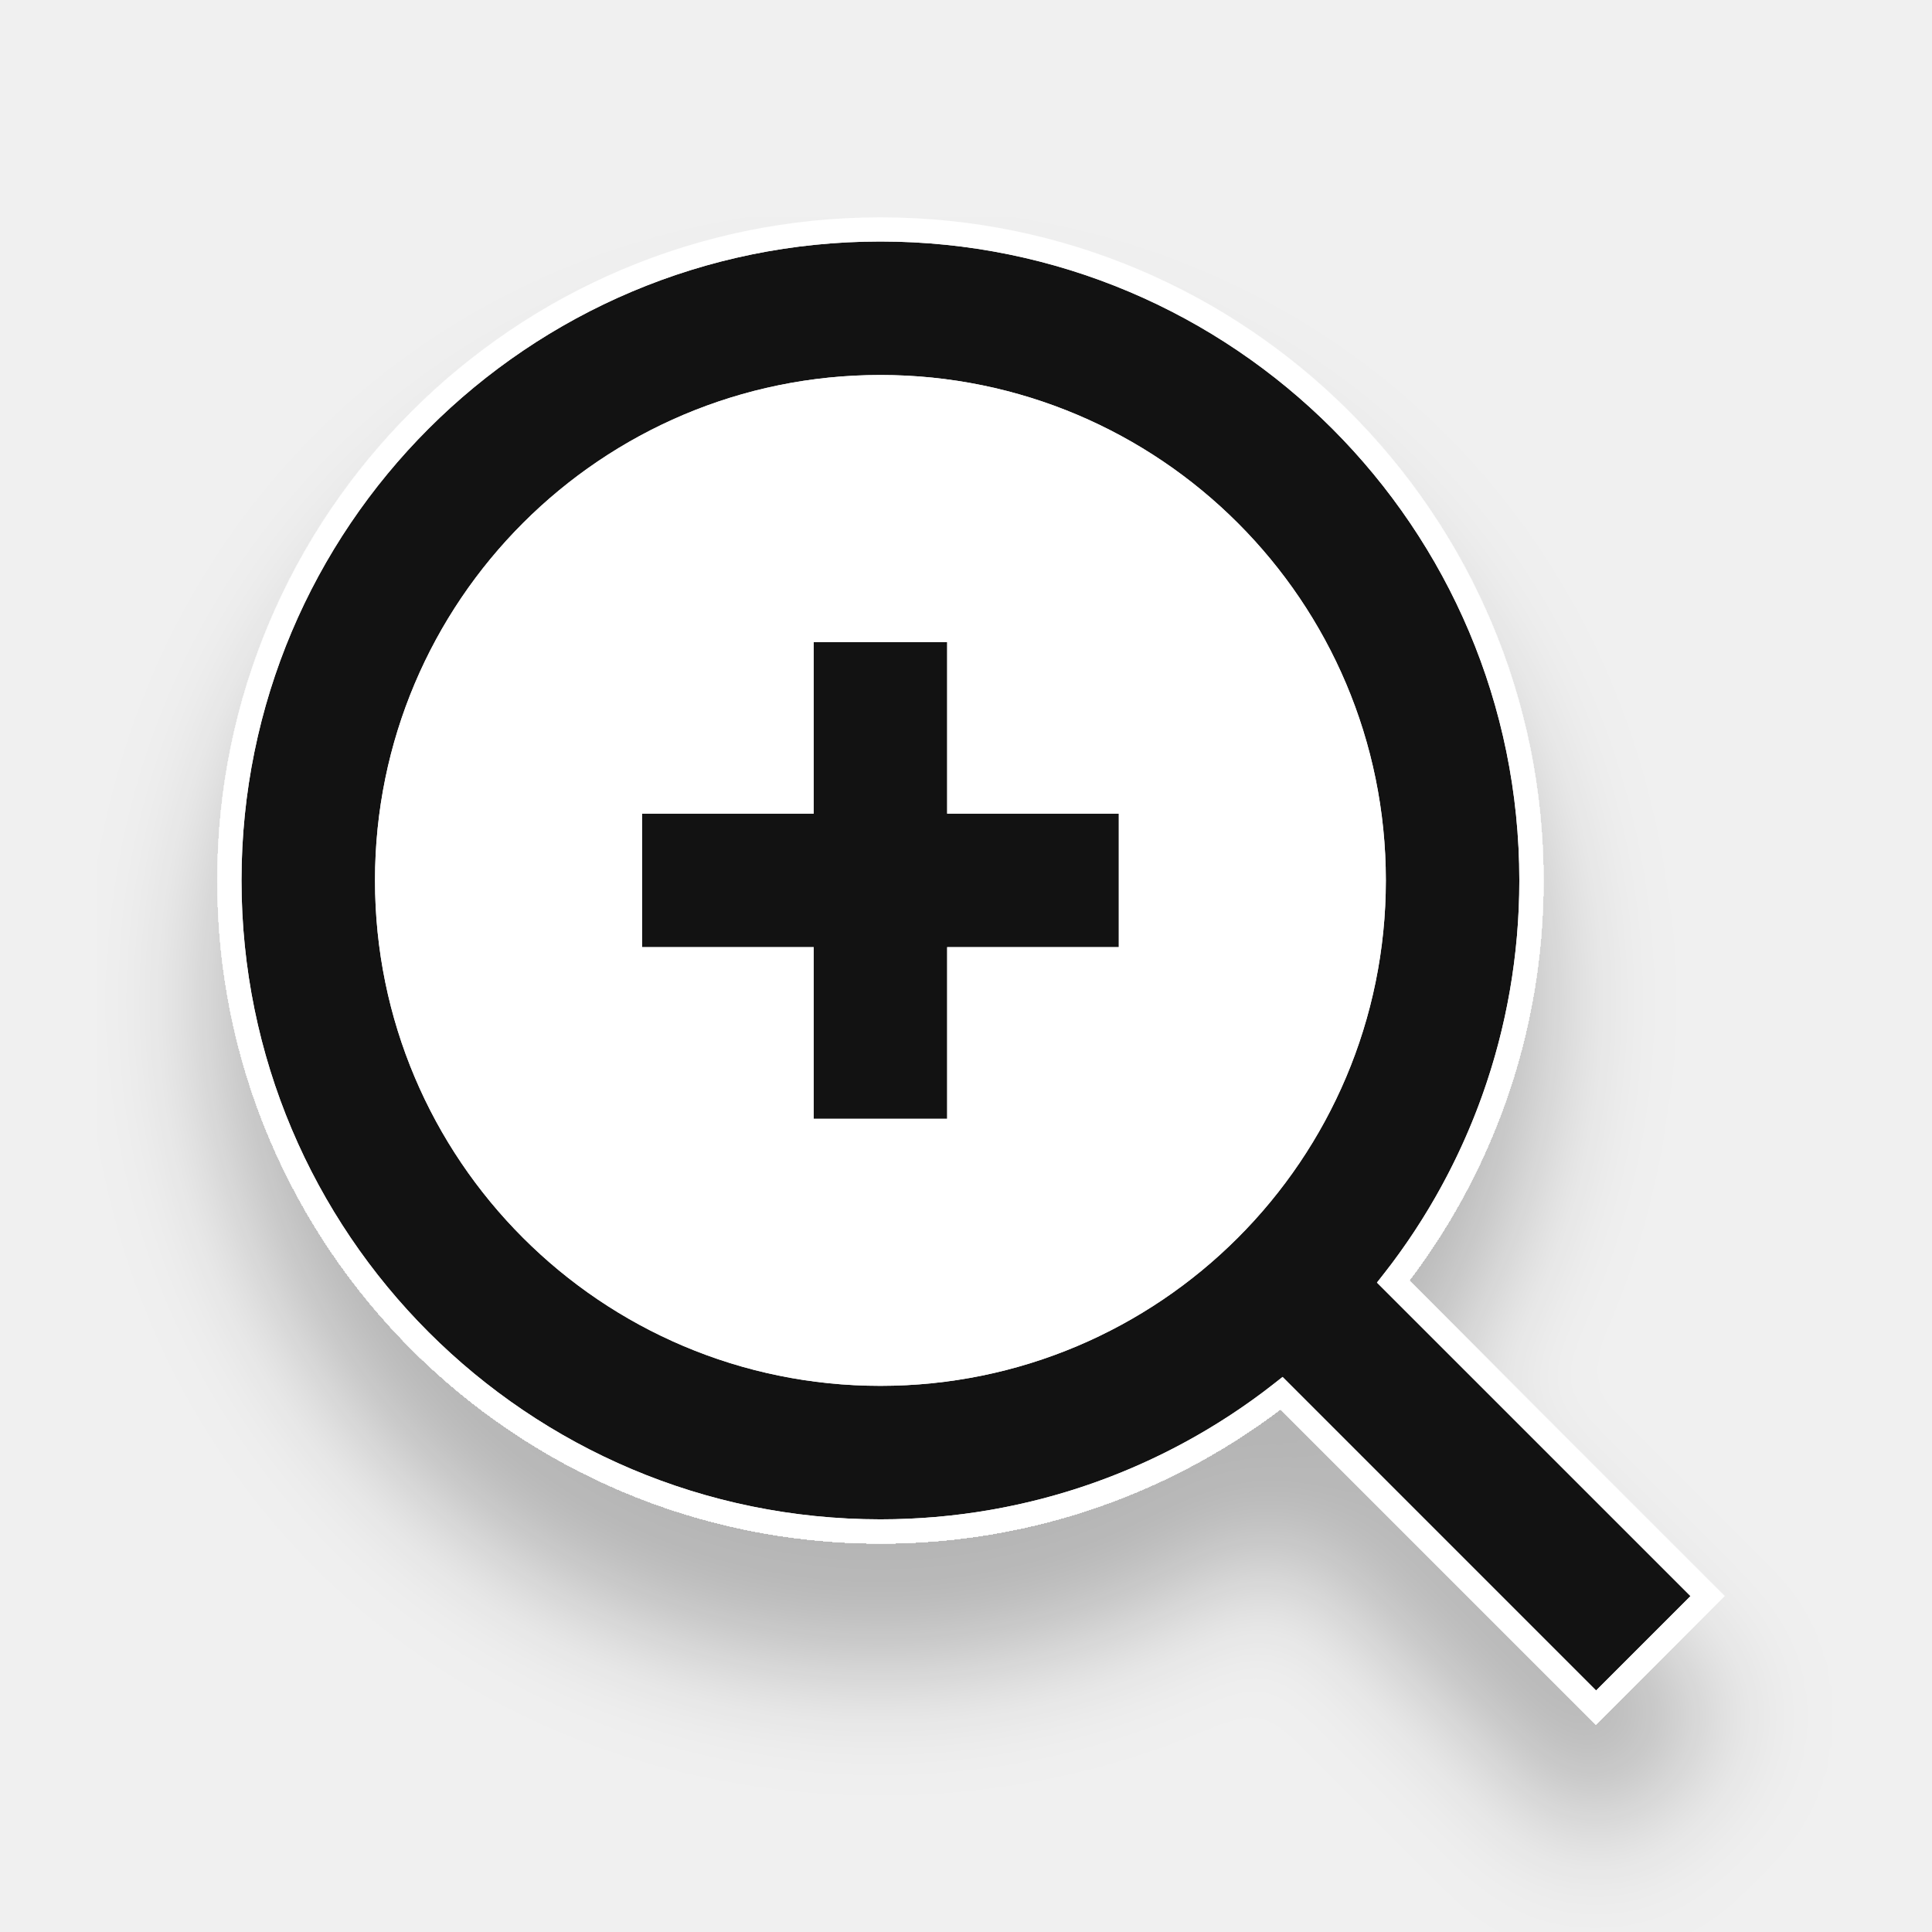
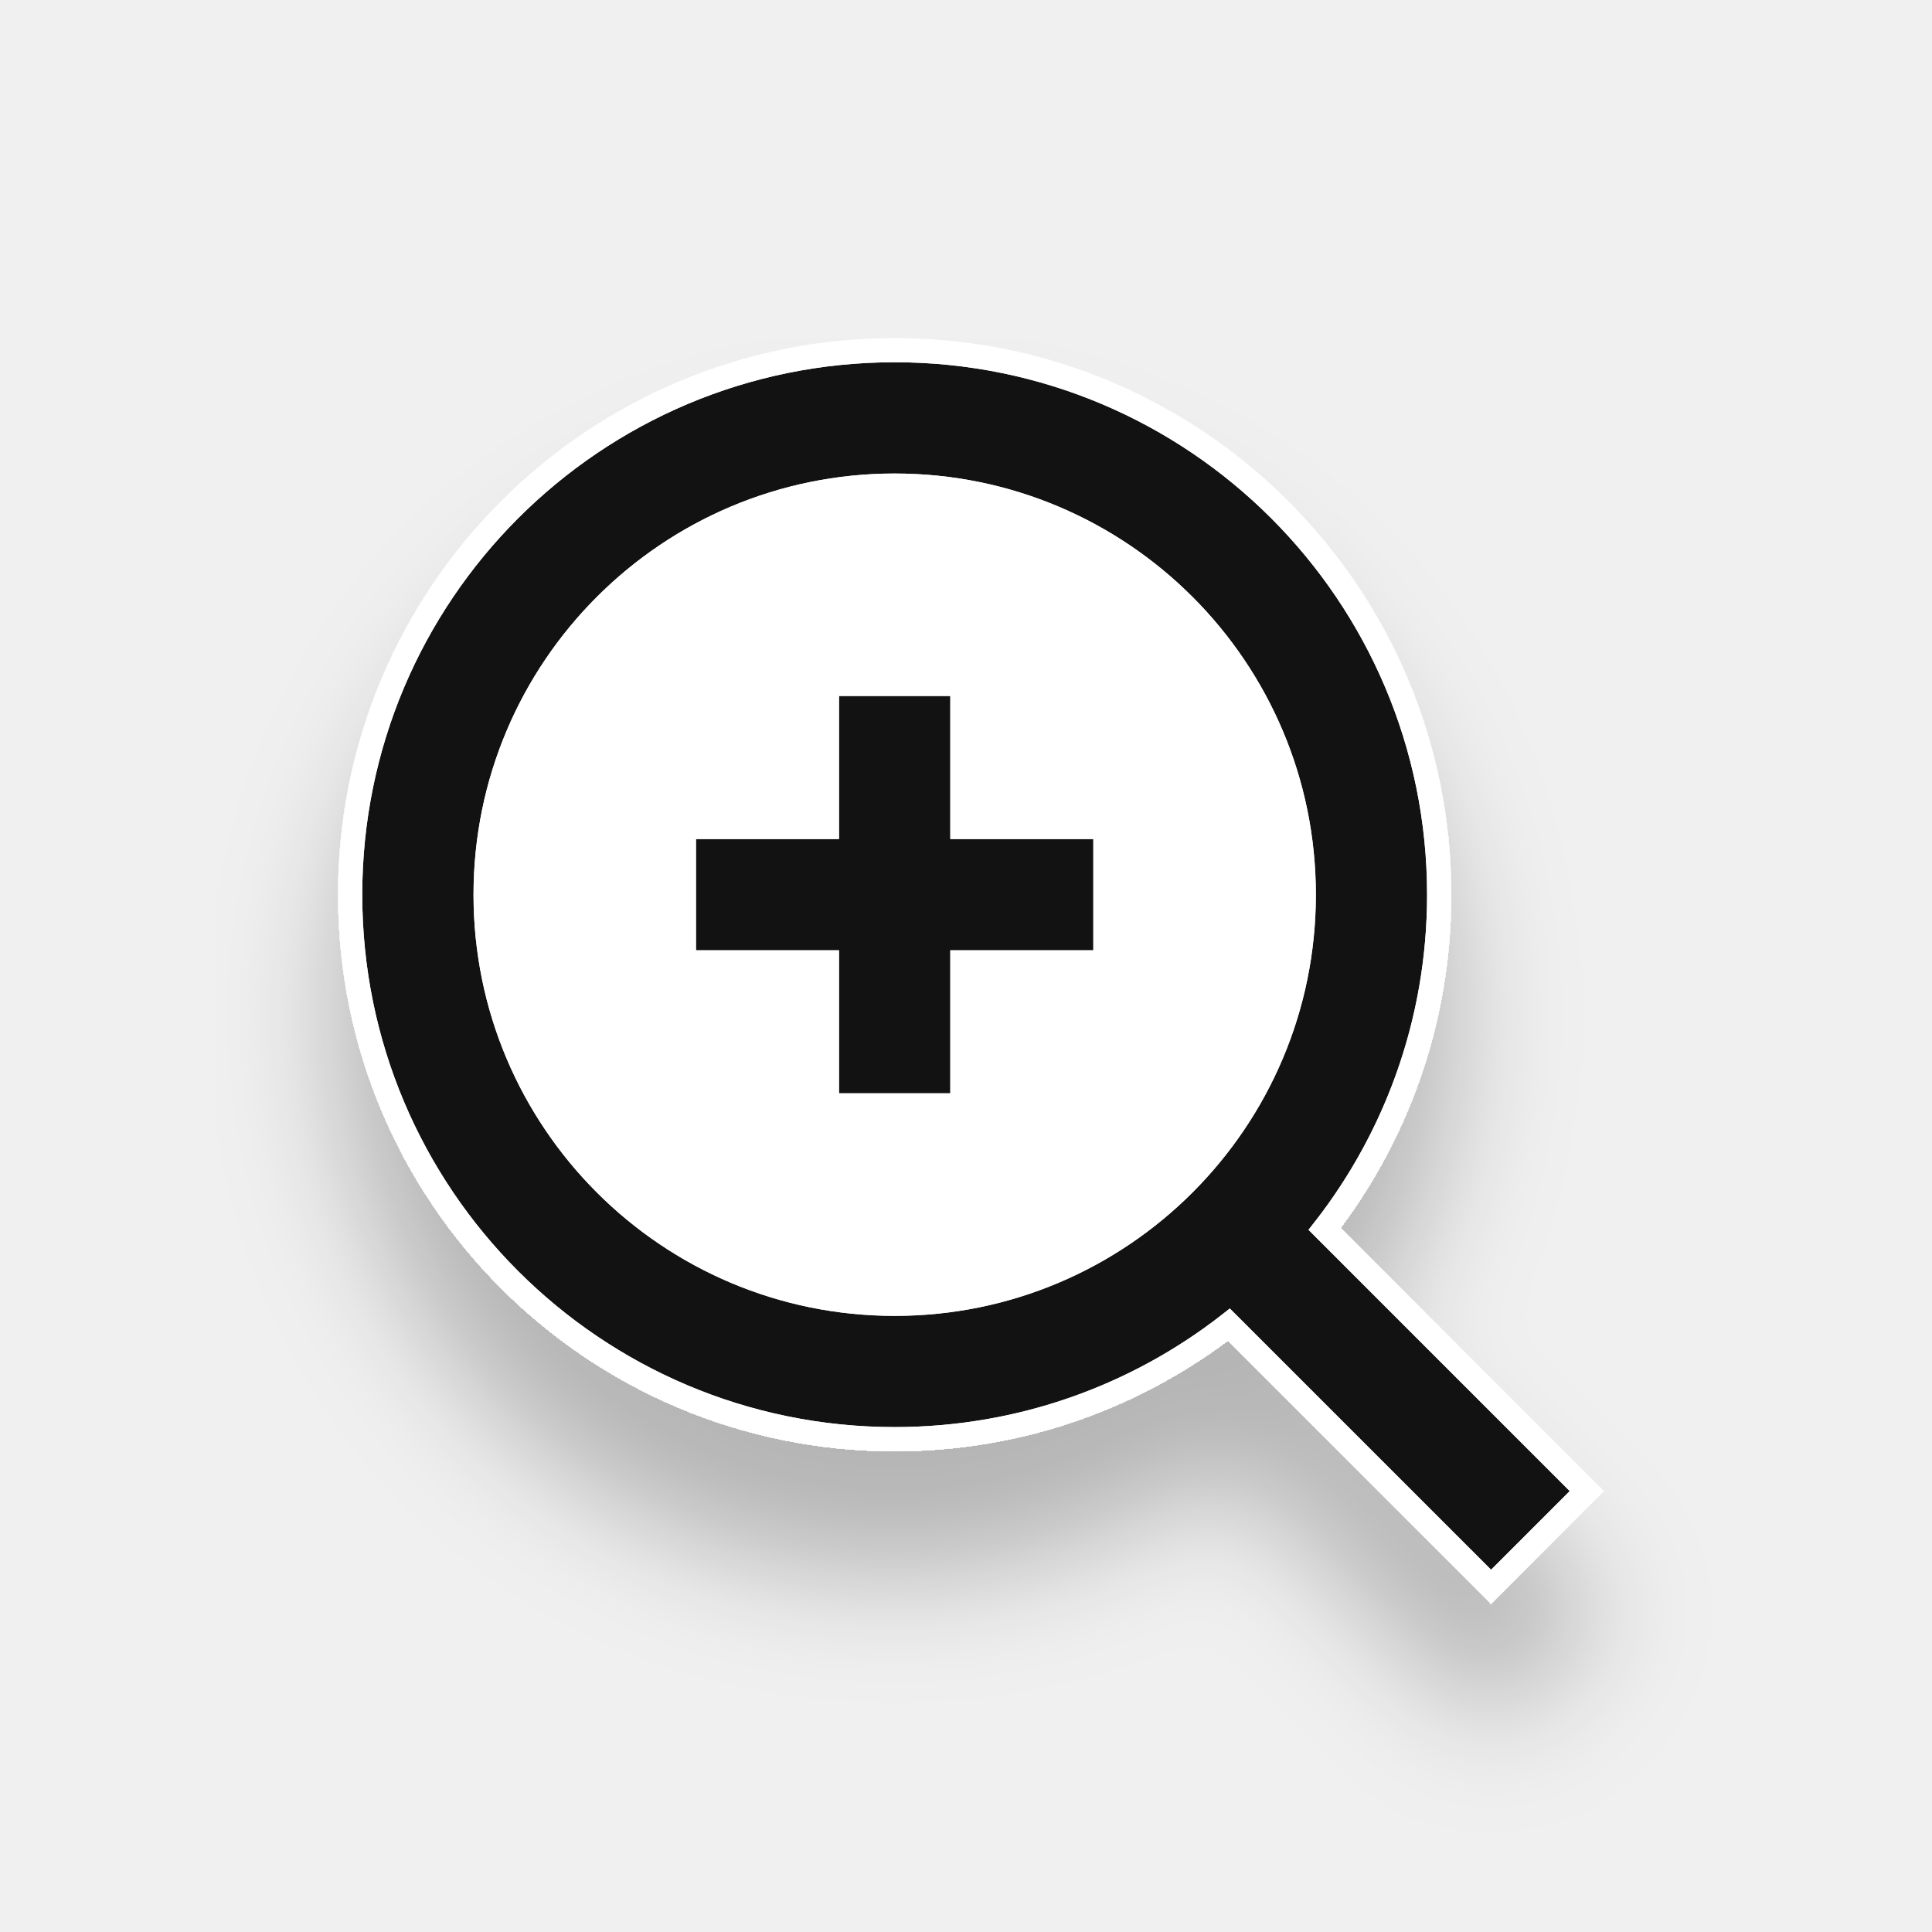
<svg xmlns="http://www.w3.org/2000/svg" width="32" height="32" viewBox="0 0 32 32" fill="none">
-   <g clip-path="url(#clip0_39_9)">
-     <g filter="url(#filter0_d_39_9)">
-       <path fill-rule="evenodd" clip-rule="evenodd" d="M4 14.582C4 8.738 8.738 4 14.582 4C20.427 4 25.165 8.738 25.165 14.582C25.165 17.107 24.281 19.424 22.806 21.243L28 26.436L26.436 28L21.243 22.806C19.424 24.281 17.107 25.165 14.582 25.165C8.738 25.165 4 20.427 4 14.582ZM14.582 6.211C9.959 6.211 6.211 9.959 6.211 14.582C6.211 19.206 9.959 22.954 14.582 22.954C19.206 22.954 22.954 19.206 22.954 14.582C22.954 9.959 19.206 6.211 14.582 6.211ZM13.477 13.477V10.634H15.688V13.477H18.531V15.688H15.688V18.531H13.477V15.688H10.634V13.477H13.477Z" fill="#121212" />
-       <path fill-rule="evenodd" clip-rule="evenodd" d="M6.211 14.582C6.211 9.959 9.959 6.211 14.582 6.211C19.206 6.211 22.954 9.959 22.954 14.582C22.954 19.206 19.206 22.954 14.582 22.954C9.959 22.954 6.211 19.206 6.211 14.582ZM13.477 13.477V10.634H15.688V13.477H18.531V15.688H15.688V18.531H13.477V15.688H10.634V13.477H13.477Z" fill="white" />
-       <path d="M28.141 26.578L28.283 26.436L28.141 26.295L23.074 21.228C24.509 19.397 25.365 17.089 25.365 14.582C25.365 8.627 20.537 3.8 14.582 3.8C8.627 3.8 3.8 8.627 3.8 14.582C3.8 20.537 8.627 25.365 14.582 25.365C17.089 25.365 19.397 24.509 21.228 23.074L26.295 28.141L26.436 28.283L26.578 28.141L28.141 26.578Z" stroke="white" stroke-width="0.4" />
-     </g>
+   <g filter="url(#filter0_d_39_9)">
+     <path fill-rule="evenodd" clip-rule="evenodd" d="M6 14.819C6 9.948 9.948 6 14.819 6C19.689 6 23.637 9.948 23.637 14.819C23.637 16.922 22.901 18.853 21.672 20.369L26 24.697L24.697 26L20.369 21.672C18.853 22.901 16.922 23.637 14.819 23.637C9.948 23.637 6 19.689 6 14.819ZM14.819 7.843C10.966 7.843 7.843 10.966 7.843 14.819C7.843 18.671 10.966 21.795 14.819 21.795C18.671 21.795 21.795 18.671 21.795 14.819C21.795 10.966 18.671 7.843 14.819 7.843ZM13.897 13.897V11.528H15.74V13.897H18.109V15.74H15.74V18.109H13.897V15.74H11.528V13.897H13.897Z" fill="#121212" />
+     <path fill-rule="evenodd" clip-rule="evenodd" d="M7.843 14.819C7.843 10.966 10.966 7.843 14.819 7.843C18.671 7.843 21.795 10.966 21.795 14.819C21.795 18.671 18.671 21.795 14.819 21.795C10.966 21.795 7.843 18.671 7.843 14.819ZM13.897 13.897V11.528H15.74V13.897H18.109V15.74H15.74V18.109H13.897V15.74H11.528V13.897H13.897Z" fill="white" />
+     <path d="M26.141 24.838L26.283 24.697L26.141 24.556L21.94 20.354C23.129 18.826 23.837 16.905 23.837 14.819C23.837 9.838 19.8 5.8 14.819 5.8C9.838 5.8 5.8 9.838 5.8 14.819C5.8 19.8 9.838 23.837 14.819 23.837C16.905 23.837 18.826 23.129 20.354 21.94L24.556 26.141L24.697 26.283L24.838 26.141L26.141 24.838Z" stroke="white" stroke-width="0.4" />
  </g>
  <defs>
-     <filter id="filter0_d_39_9" x="1.6" y="3.6" width="28.966" height="28.966" filterUnits="userSpaceOnUse" color-interpolation-filters="sRGB">
+     <filter id="filter0_d_39_9" x="3.6" y="5.6" width="24.966" height="24.966" filterUnits="userSpaceOnUse" color-interpolation-filters="sRGB">
      <feFlood flood-opacity="0" result="BackgroundImageFix" />
      <feColorMatrix in="SourceAlpha" type="matrix" values="0 0 0 0 0 0 0 0 0 0 0 0 0 0 0 0 0 0 127 0" result="hardAlpha" />
      <feOffset dy="2" />
      <feGaussianBlur stdDeviation="1" />
      <feComposite in2="hardAlpha" operator="out" />
      <feColorMatrix type="matrix" values="0 0 0 0 0 0 0 0 0 0 0 0 0 0 0 0 0 0 0.25 0" />
      <feBlend mode="normal" in2="BackgroundImageFix" result="effect1_dropShadow_39_9" />
      <feBlend mode="normal" in="SourceGraphic" in2="effect1_dropShadow_39_9" result="shape" />
    </filter>
-     <clipPath id="clip0_39_9">
-       <rect width="32" height="32" fill="white" />
-     </clipPath>
  </defs>
</svg>
